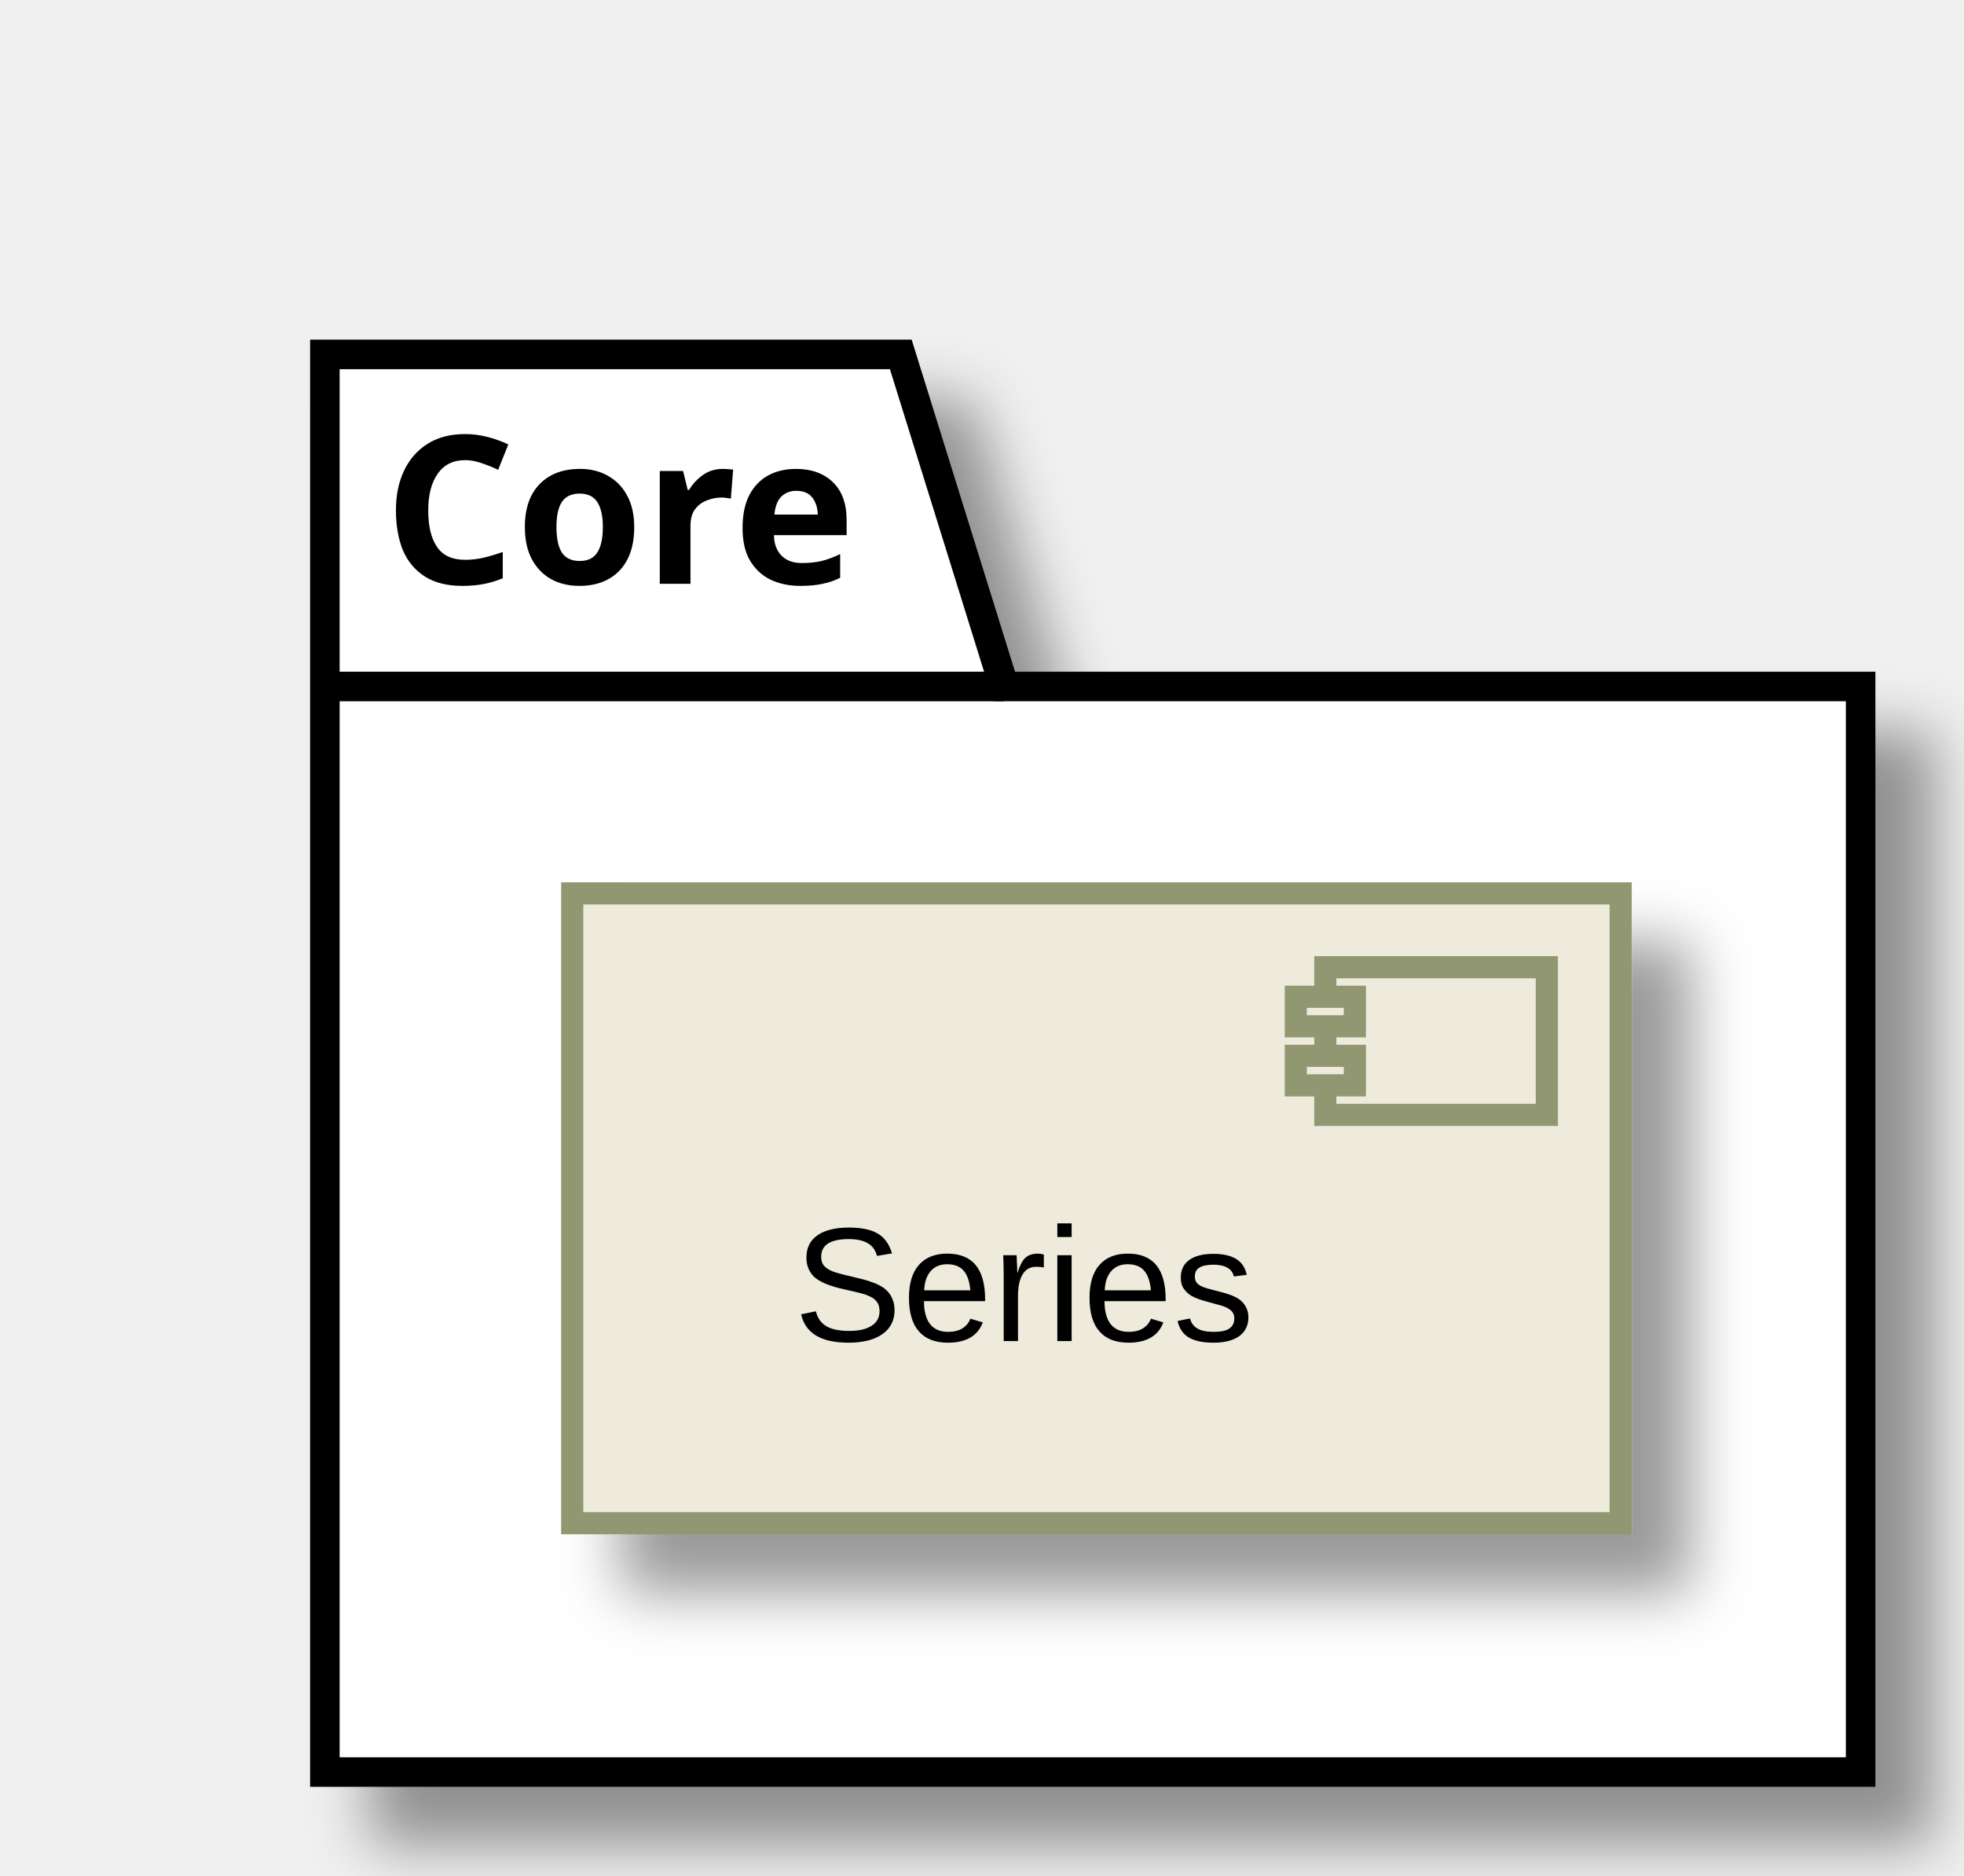
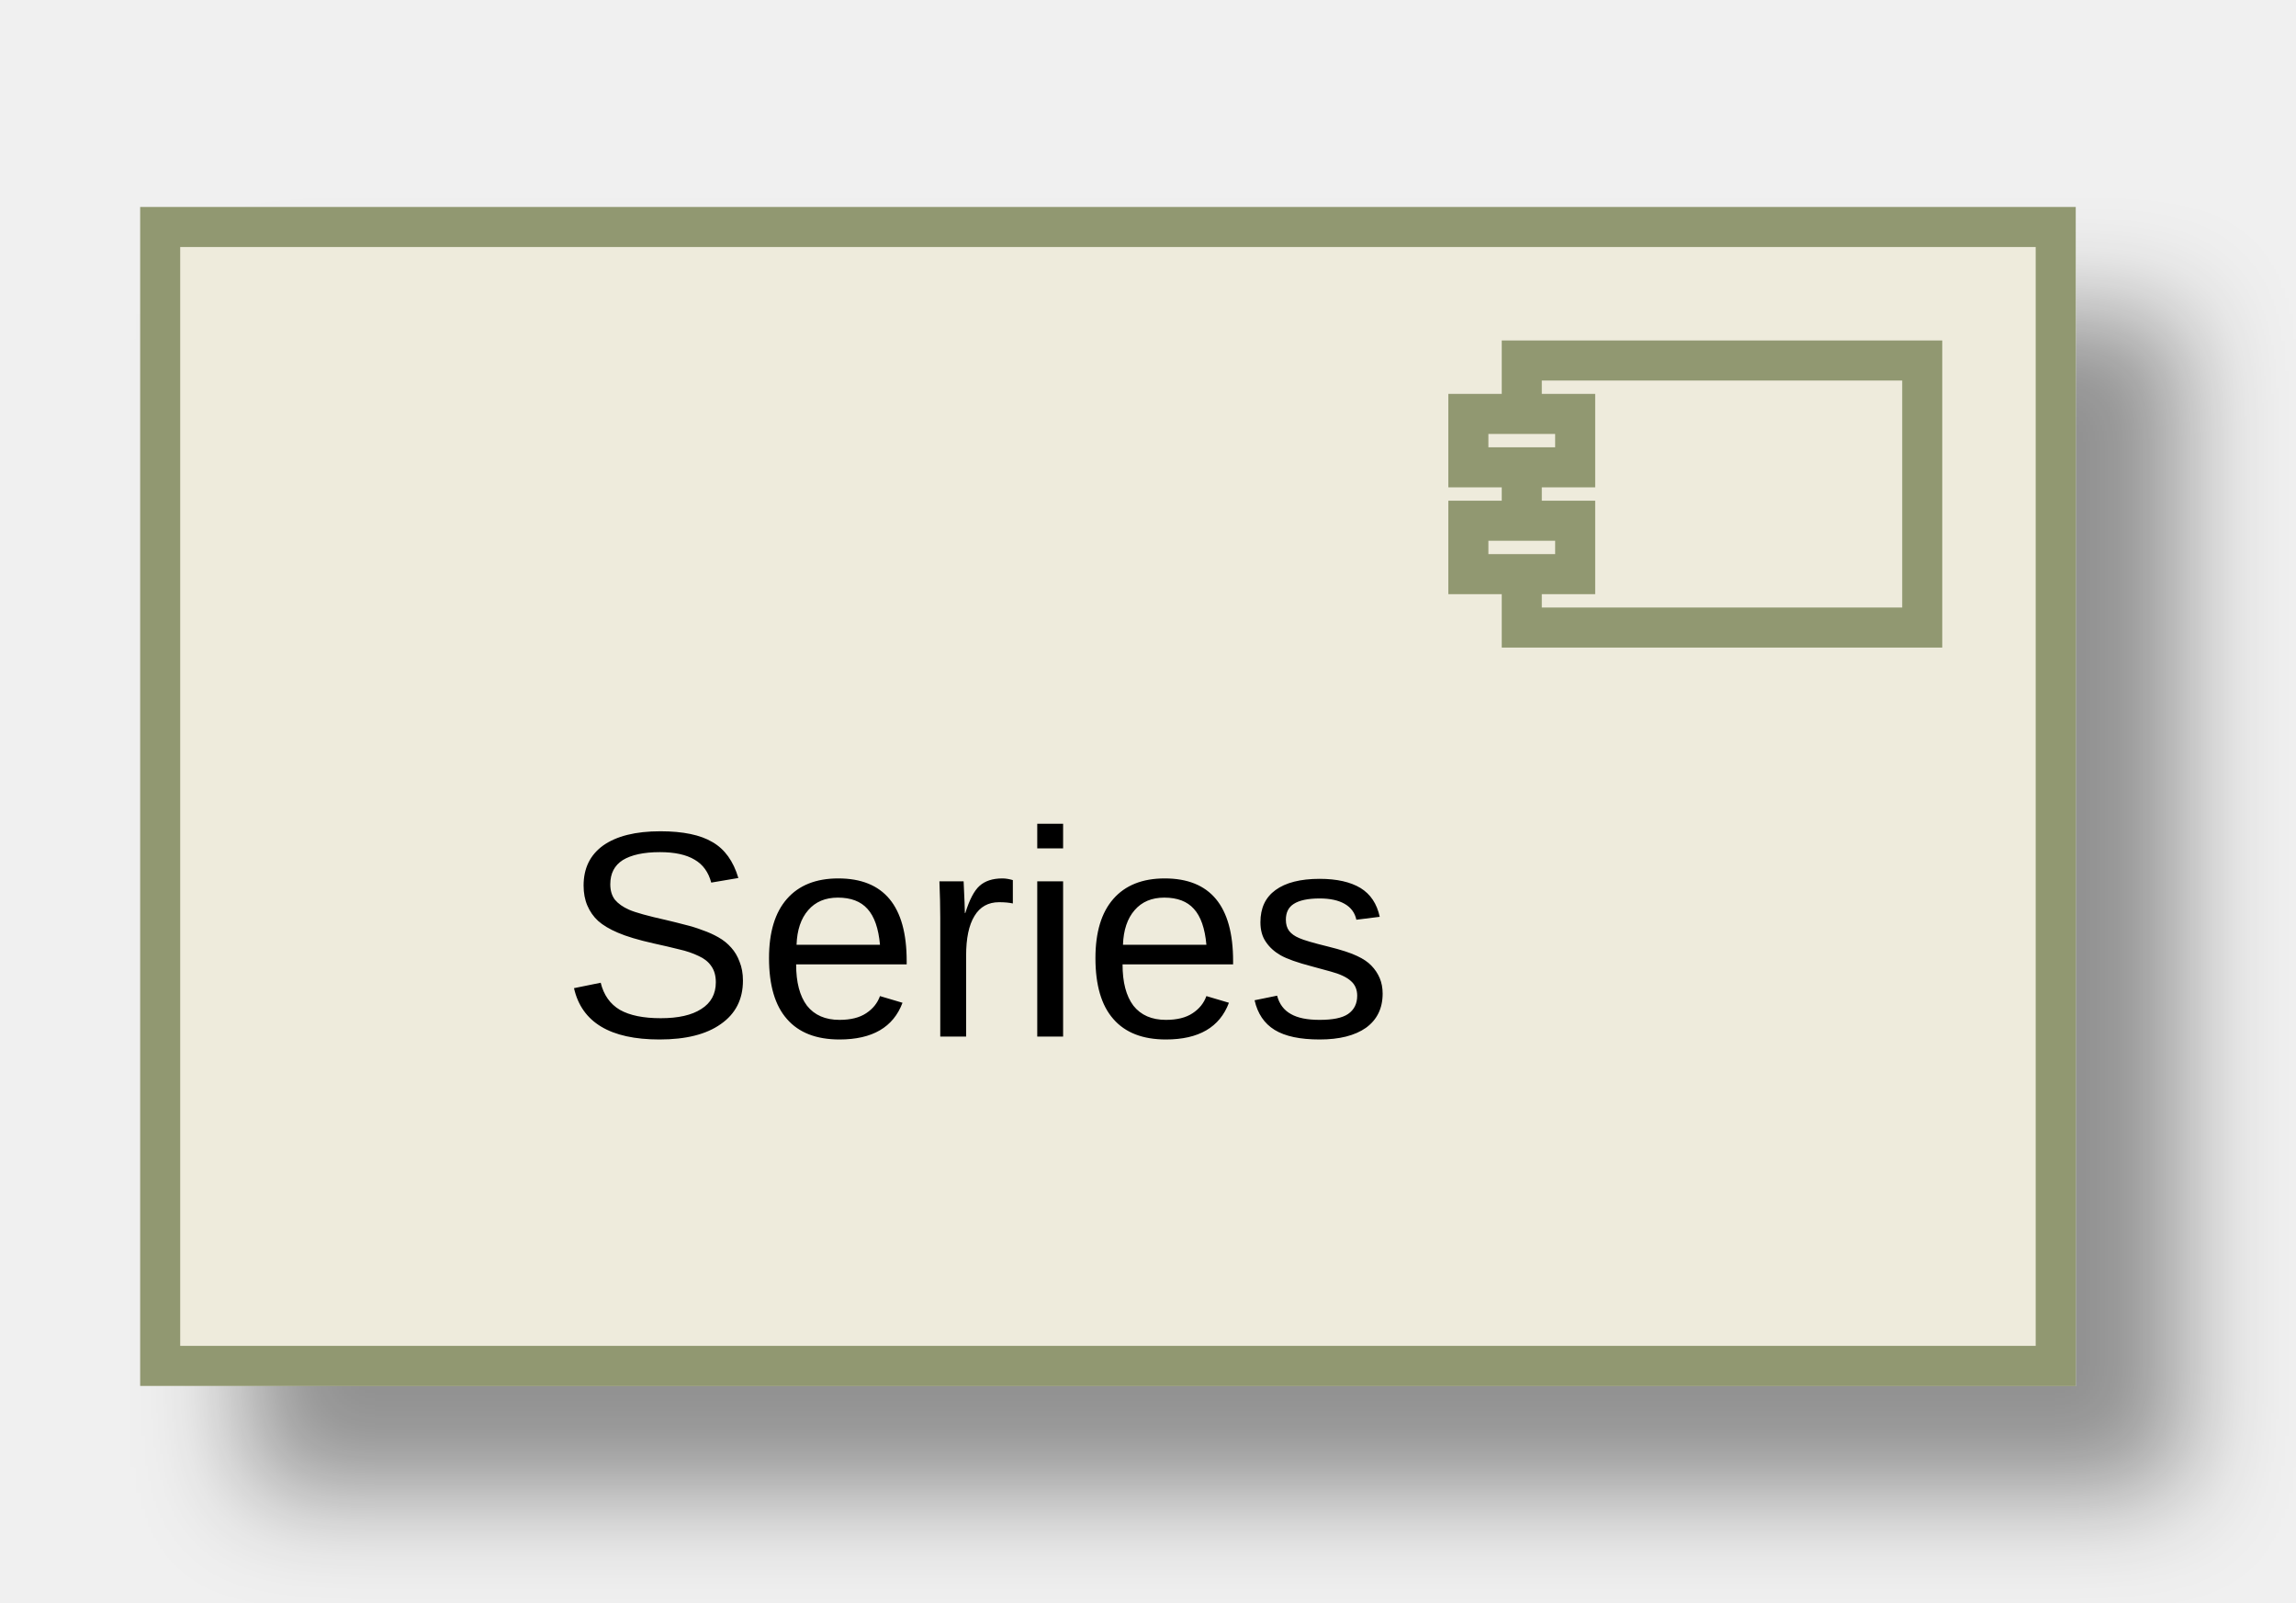
- <svg xmlns="http://www.w3.org/2000/svg" xmlns:xlink="http://www.w3.org/1999/xlink" height="127pt" style="width:133px;height:127px;" version="1.1" viewBox="0 0 133 127" width="133pt">
+ <svg xmlns="http://www.w3.org/2000/svg" xmlns:xlink="http://www.w3.org/1999/xlink" height="60pt" style="width:86px;height:60px;" version="1.1" viewBox="0 0 86 60" width="86pt">
  <defs>
    <filter height="300%" id="f1" width="300%" x="-1" y="-1">
      <feGaussianBlur result="blurOut" stdDeviation="2.0" />
      <feColorMatrix in="blurOut" result="blurOut2" type="matrix" values="0 0 0 0 0 0 0 0 0 0 0 0 0 0 0 0 0 0 .4 0" />
      <feOffset dx="4.0" dy="4.0" in="blurOut2" result="blurOut3" />
      <feBlend in="SourceGraphic" in2="blurOut3" mode="normal" />
    </filter>
  </defs>
  <g>
-     <polygon fill="#FFFFFF" filter="url(#f1)" points="22,24,61,24,68,46.488,126,46.488,126,120,22,120,22,24" style="stroke: #000000; stroke-width: 2.0;" />
-     <line style="stroke: #000000; stroke-width: 2.0;" x1="22" x2="68" y1="46.488" y2="46.488" />
-     <text fill="#000000" font-family="sans-serif" font-size="14" font-weight="bold" lengthAdjust="spacingAndGlyphs" textLength="33" x="26" y="39.535">Core</text>
    <a target="_top" xlink:href="../computational/components/group___series.html" xlink:title="../computational/components/group___series.html">
-       <rect fill="#EEEBDC" filter="url(#f1)" height="42.649" style="stroke: #919871; stroke-width: 1.5;" width="71" x="38.75" y="60.5" />
-       <rect fill="#EEEBDC" height="10" style="stroke: #919871; stroke-width: 1.5;" width="15" x="89.75" y="65.5" />
-       <rect fill="#EEEBDC" height="2" style="stroke: #919871; stroke-width: 1.5;" width="4" x="87.75" y="67.5" />
-       <rect fill="#EEEBDC" height="2" style="stroke: #919871; stroke-width: 1.5;" width="4" x="87.75" y="71.5" />
-       <text fill="#000000" font-family="Arial" font-size="11" lengthAdjust="spacingAndGlyphs" textLength="31" x="53.75" y="90.818">Series</text>
+       <rect fill="#EEEBDC" filter="url(#f1)" height="42.649" style="stroke: #919871; stroke-width: 1.5;" width="71" x="6" y="8.5" />
+       <rect fill="#EEEBDC" height="10" style="stroke: #919871; stroke-width: 1.5;" width="15" x="57" y="13.5" />
+       <rect fill="#EEEBDC" height="2" style="stroke: #919871; stroke-width: 1.5;" width="4" x="55" y="15.5" />
+       <rect fill="#EEEBDC" height="2" style="stroke: #919871; stroke-width: 1.5;" width="4" x="55" y="19.5" />
+       <text fill="#000000" font-family="Arial" font-size="11" lengthAdjust="spacingAndGlyphs" textLength="31" x="21" y="38.818">Series</text>
    </a>
  </g>
</svg>
